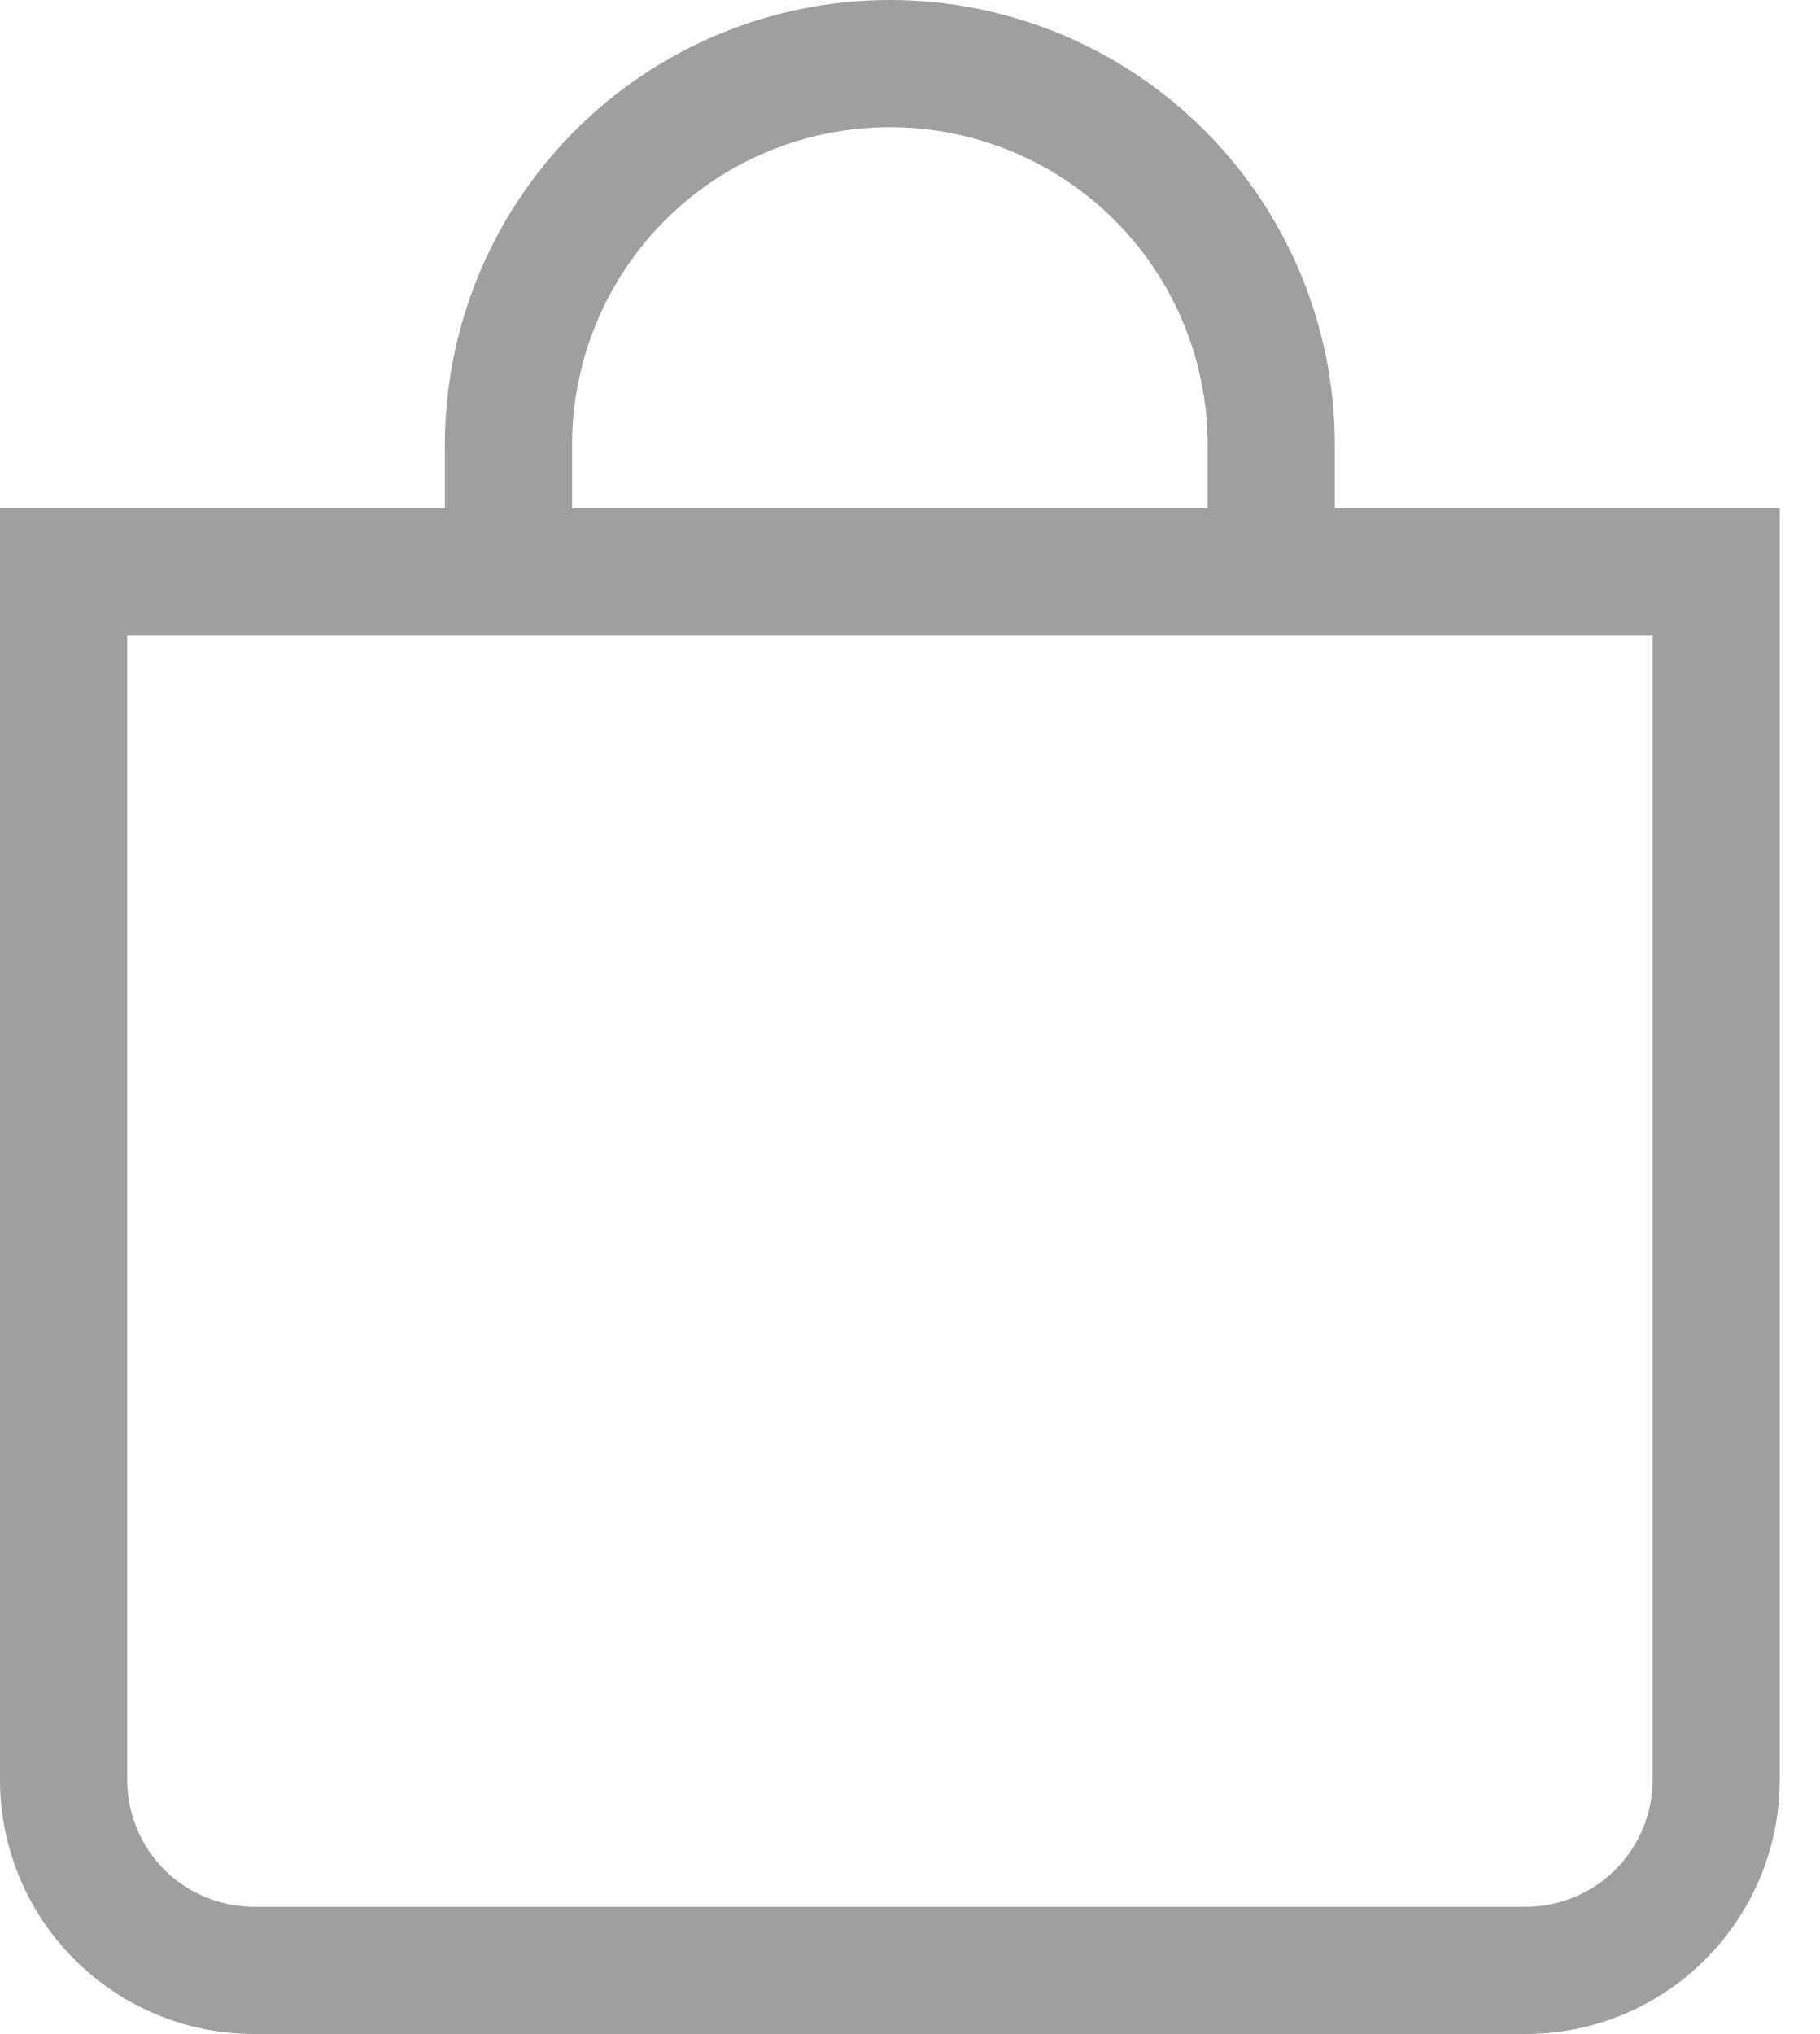
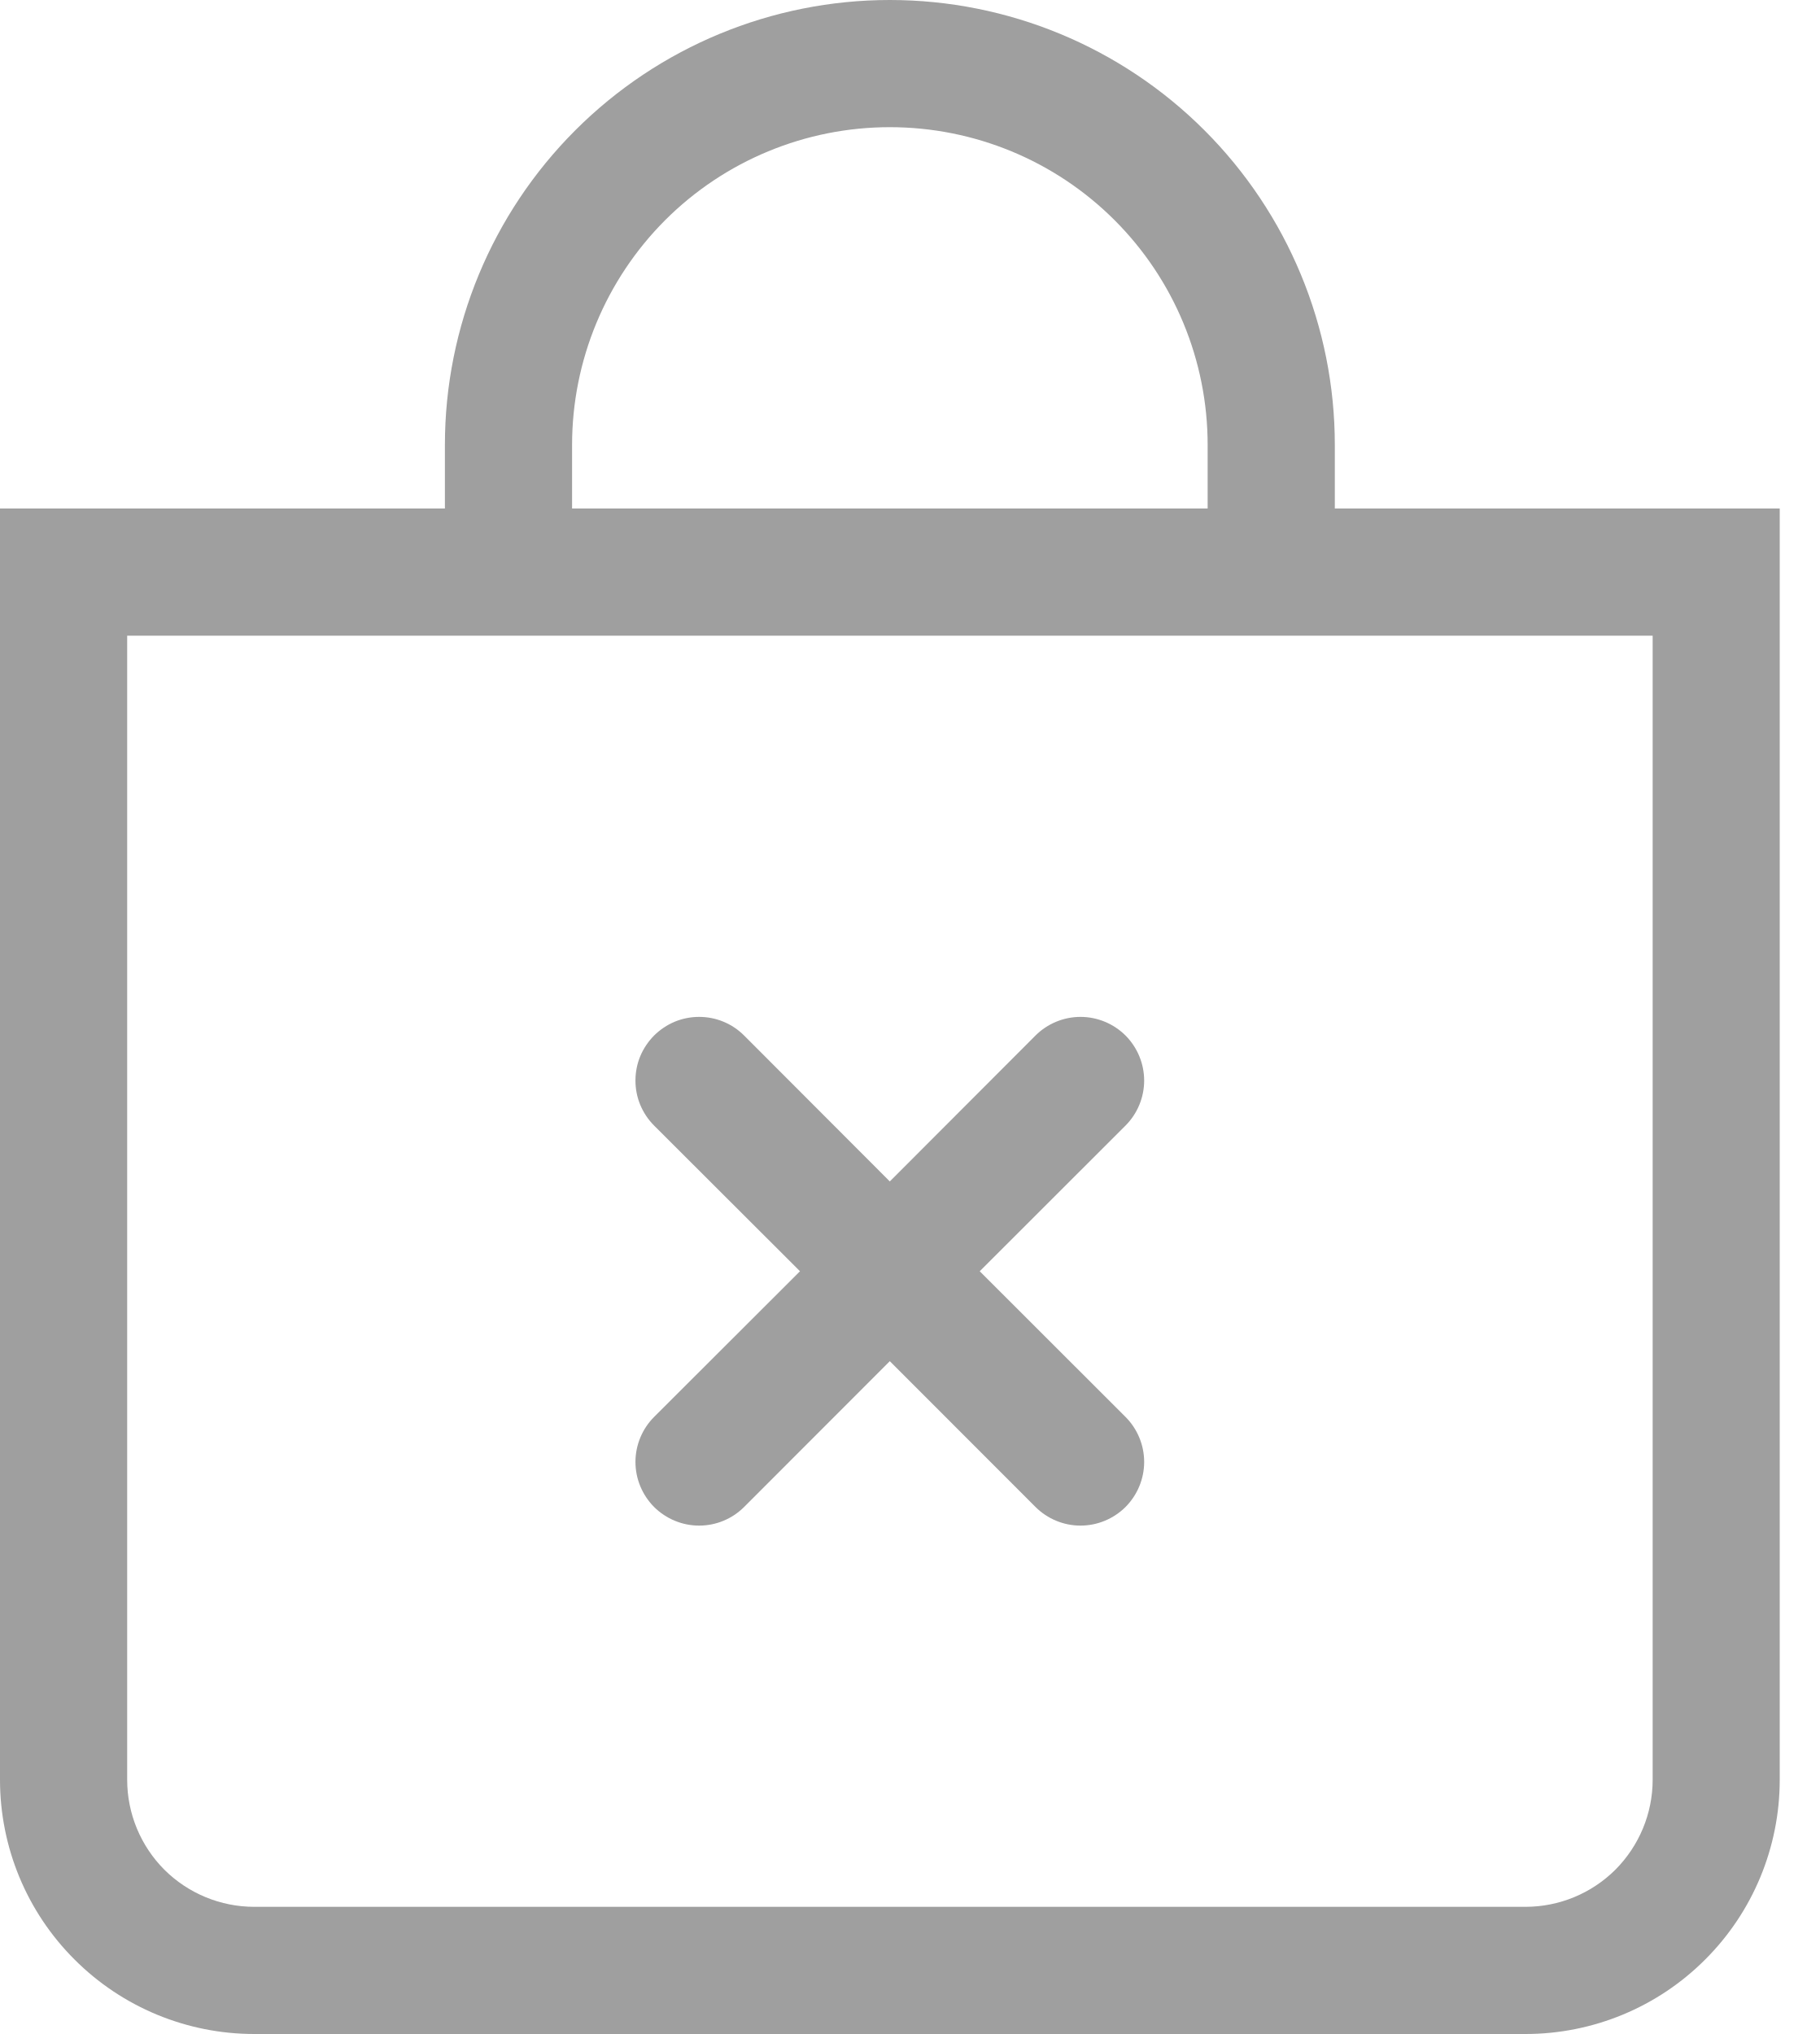
<svg xmlns="http://www.w3.org/2000/svg" width="17" height="19" viewBox="0 0 17 19" fill="none">
+   <path fill-rule="evenodd" clip-rule="evenodd" d="M6.11 9.673C6.166 9.618 6.231 9.574 6.303 9.544C6.375 9.514 6.453 9.499 6.531 9.499C6.609 9.499 6.686 9.514 6.758 9.544C6.831 9.574 6.896 9.618 6.951 9.673L8.312 11.036L9.673 9.673C9.784 9.562 9.936 9.499 10.093 9.499C10.251 9.499 10.402 9.562 10.514 9.673C10.625 9.785 10.688 9.936 10.688 10.094C10.688 10.251 10.625 10.403 10.514 10.514L9.152 11.875L10.514 13.236C10.625 13.347 10.688 13.499 10.688 13.656C10.688 13.814 10.625 13.965 10.514 14.077C10.402 14.188 10.251 14.251 10.093 14.251C9.936 14.251 9.784 14.188 9.673 14.077L8.312 12.715L6.951 14.077C6.84 14.188 6.689 14.251 6.531 14.251C6.373 14.251 6.222 14.188 6.11 14.077C5.999 13.965 5.936 13.814 5.936 13.656C5.936 13.499 5.999 13.347 6.11 13.236L7.473 11.875L6.11 10.514C6.055 10.459 6.011 10.393 5.981 10.321C5.951 10.249 5.936 10.172 5.936 10.094C5.936 10.016 5.951 9.938 5.981 9.866C6.011 9.794 6.055 9.729 6.11 9.673Z" fill="#9F9F9F" />
  <path d="M8.312 1.188C9.1 1.188 9.855 1.5 10.412 2.057C10.969 2.614 11.281 3.369 11.281 4.156V4.75H5.344V4.156C5.344 3.369 5.657 2.614 6.213 2.057C6.77 1.5 7.525 1.188 8.312 1.188ZM12.469 4.75V4.156C12.469 3.054 12.031 1.997 11.251 1.217C10.472 0.438 9.415 0 8.312 0C7.21 0 6.153 0.438 5.374 1.217C4.594 1.997 4.156 3.054 4.156 4.156V4.75H0V16.625C0 17.255 0.25 17.859 0.696 18.304C1.141 18.75 1.745 19 2.375 19H14.25C14.88 19 15.484 18.75 15.929 18.304C16.375 17.859 16.625 17.255 16.625 16.625V4.75H12.469ZM1.188 5.938H15.438V16.625C15.438 16.94 15.312 17.242 15.09 17.465C14.867 17.687 14.565 17.812 14.25 17.812H2.375C2.06 17.812 1.758 17.687 1.535 17.465C1.313 17.242 1.188 16.94 1.188 16.625V5.938Z" fill="#9F9F9F" />
</svg>
